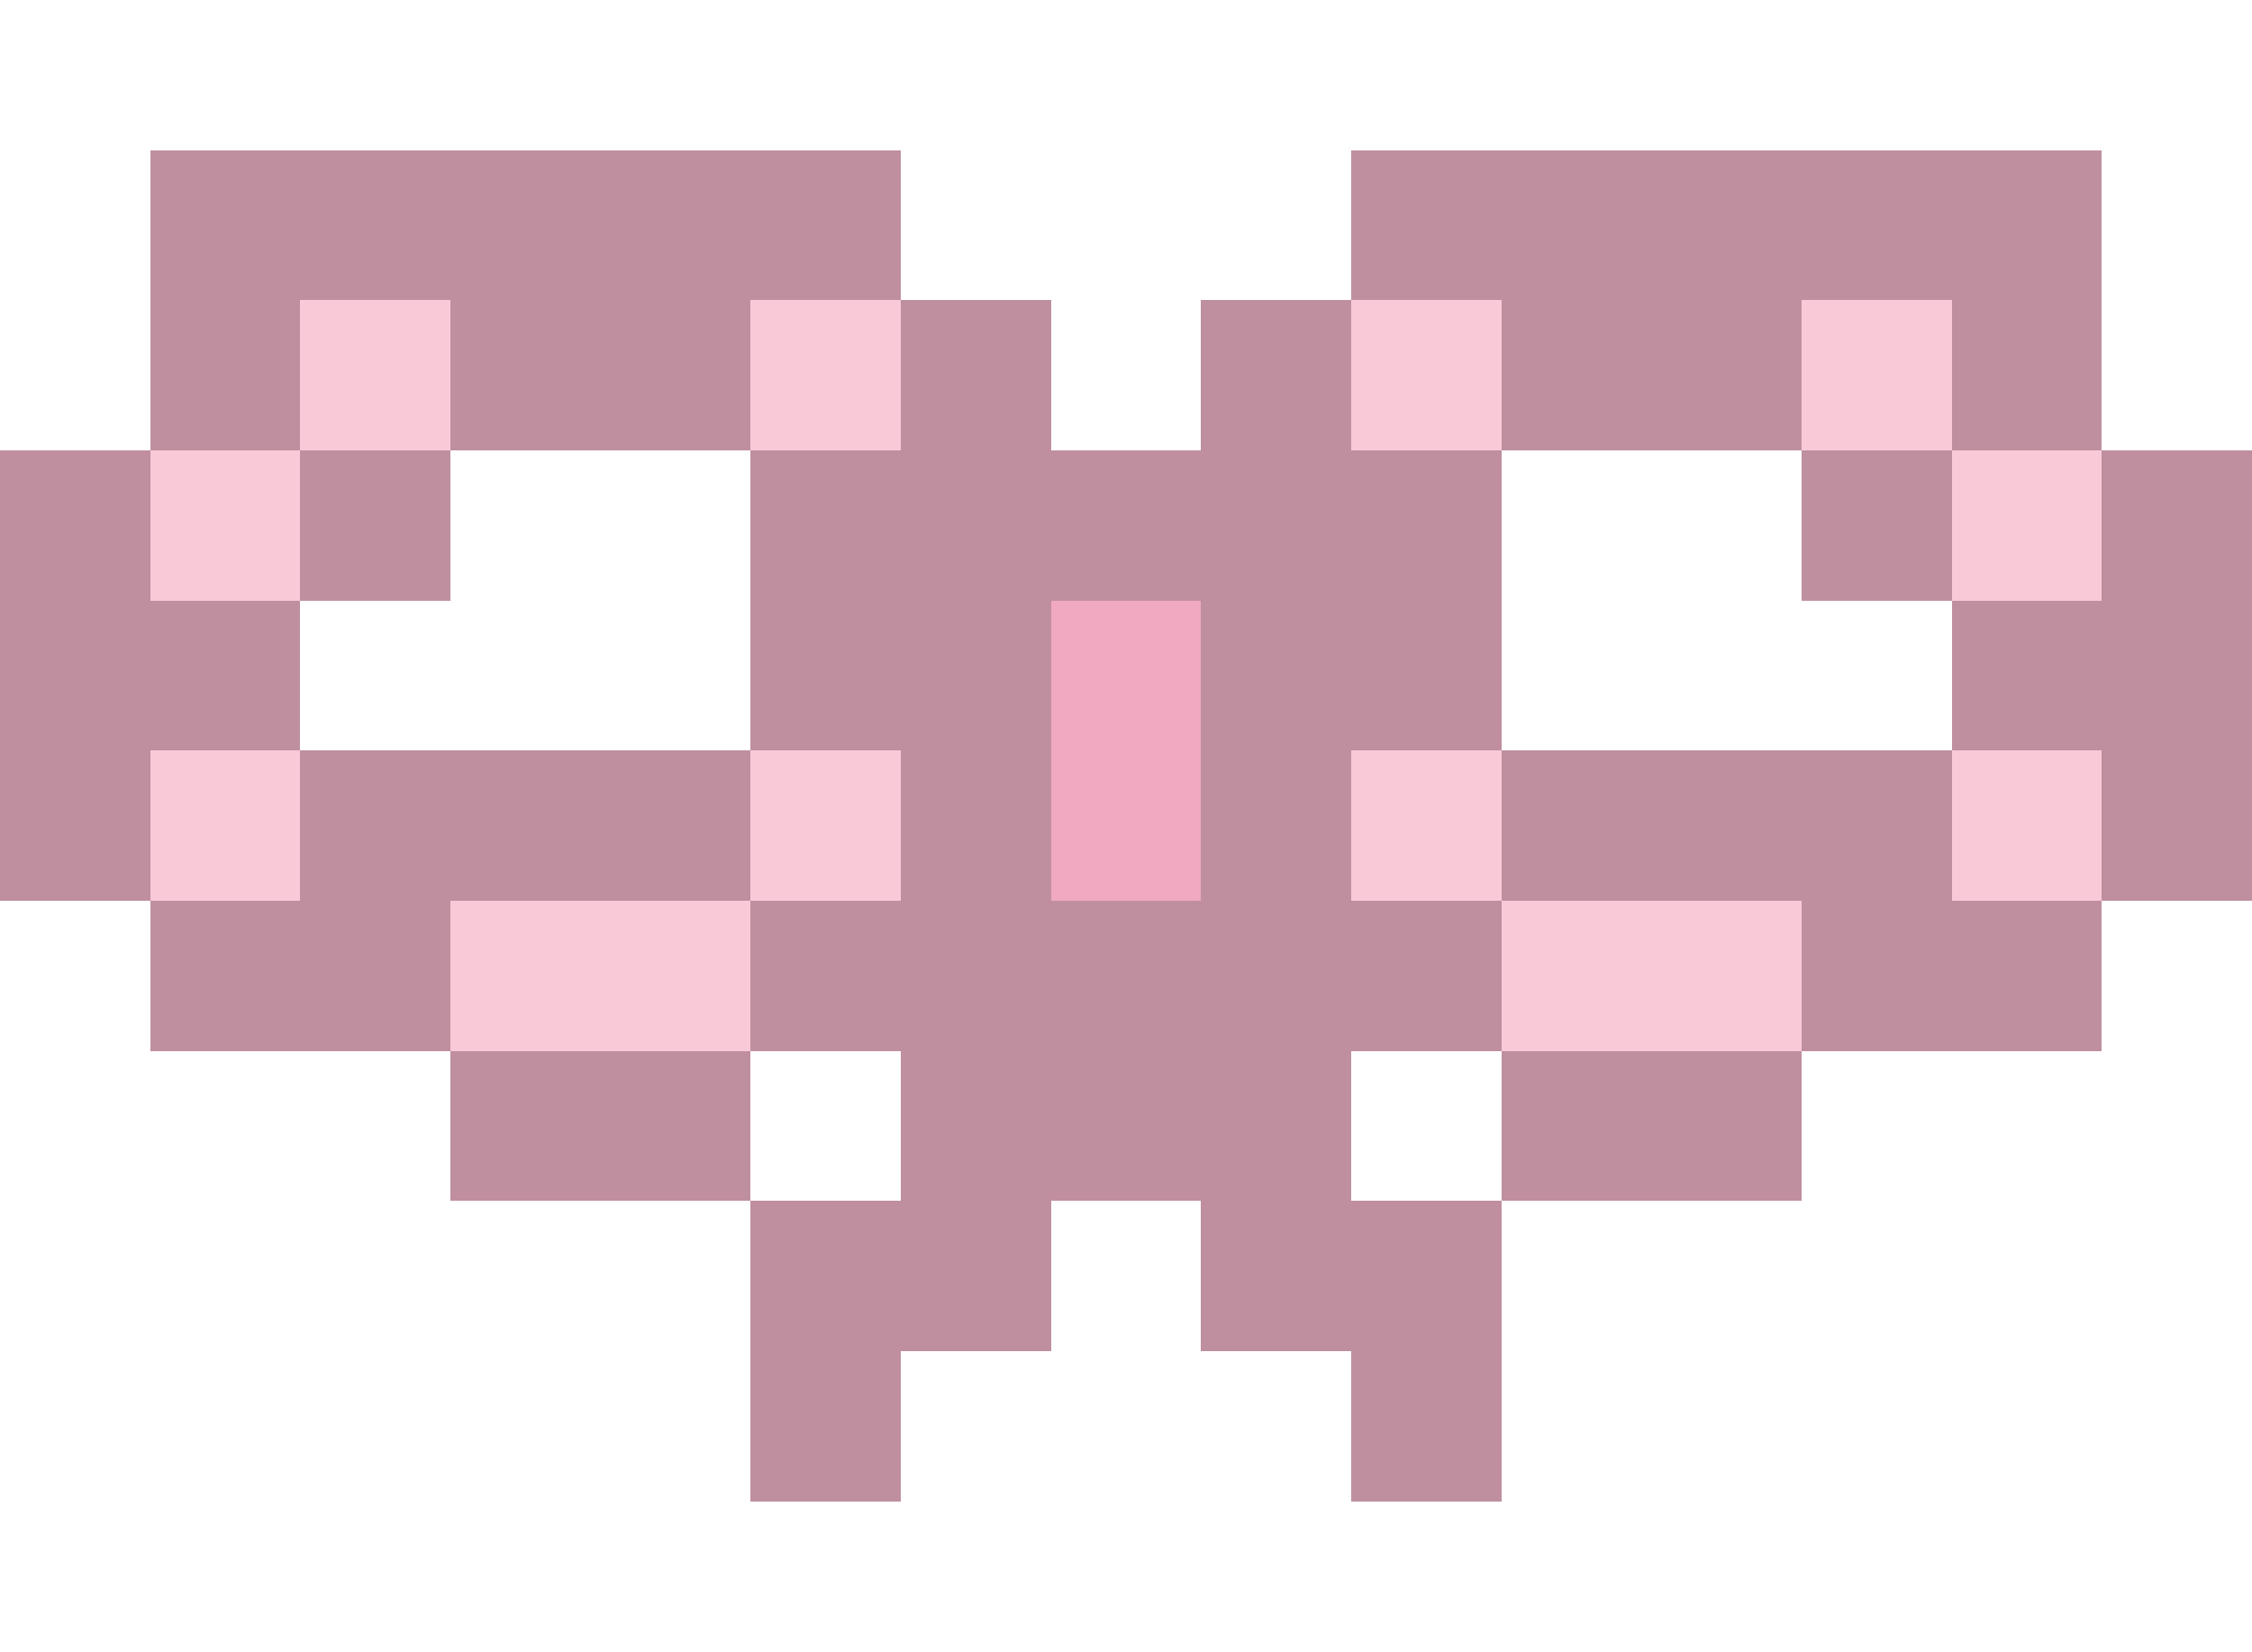
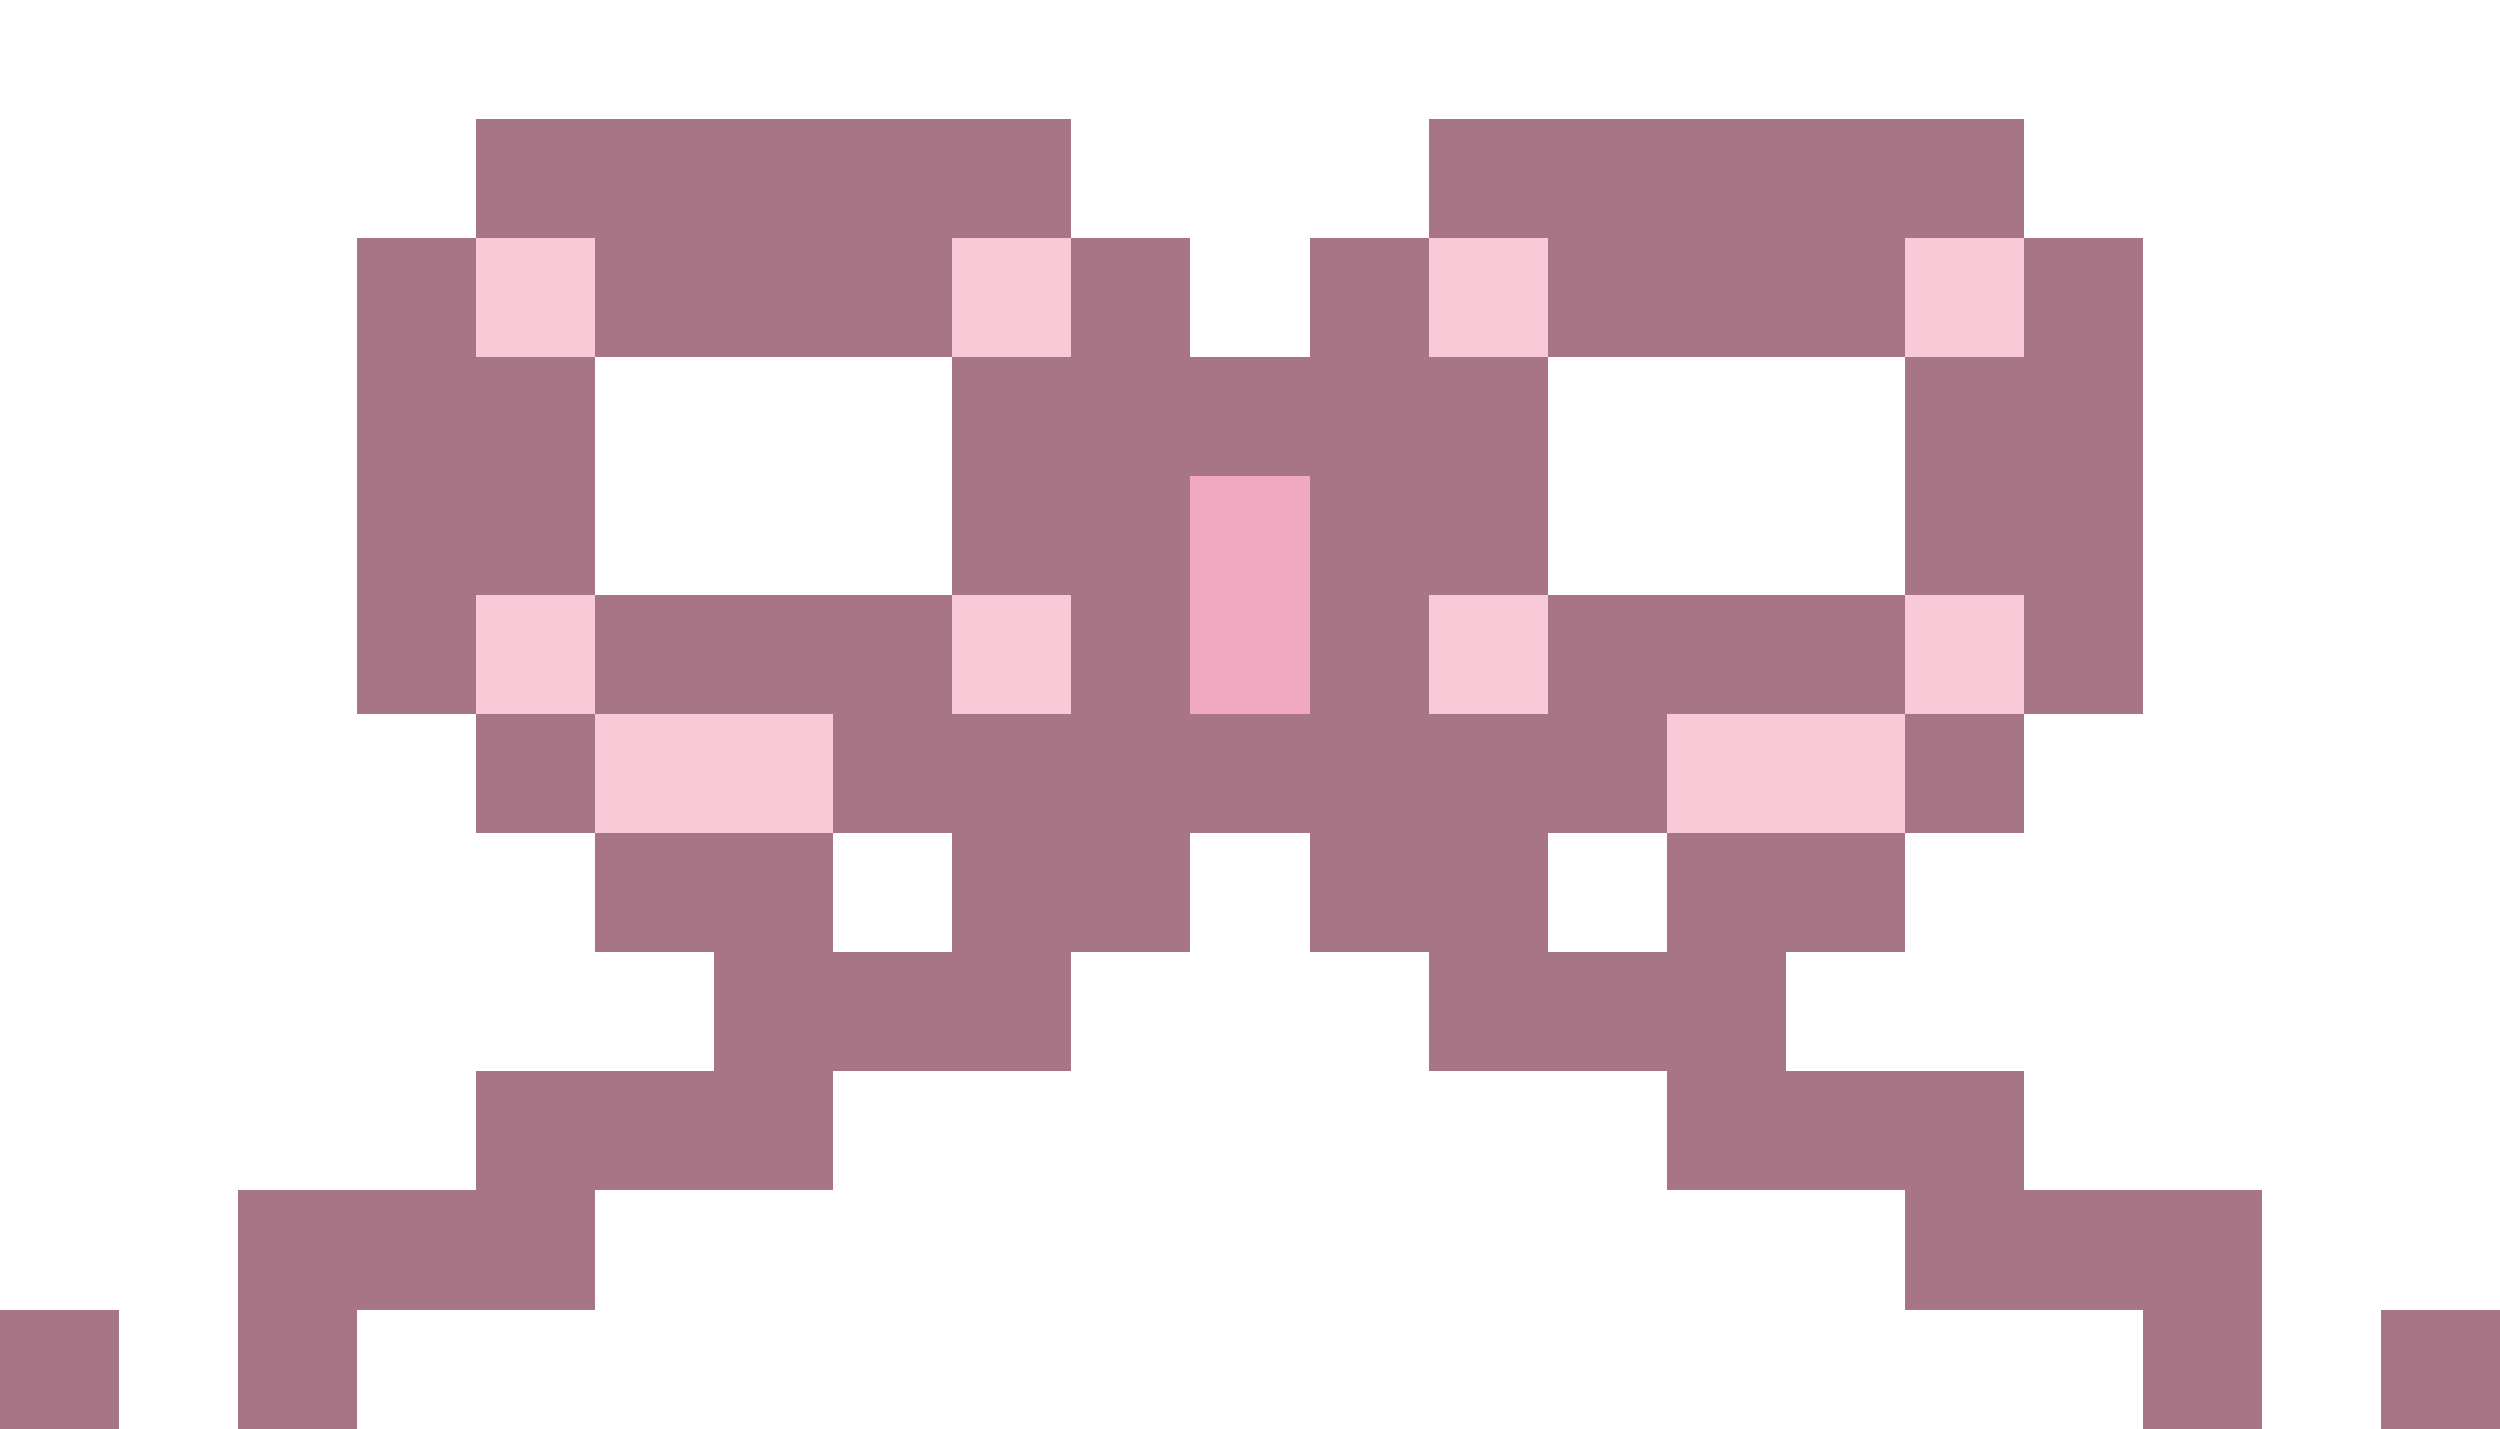
- <svg xmlns="http://www.w3.org/2000/svg" viewBox="0 0 15 11" width="60" height="44" shape-rendering="crispEdges">
-   <rect x="1" y="1" width="1" height="1" fill="#BF8FA0" />
-   <rect x="2" y="1" width="1" height="1" fill="#BF8FA0" />
-   <rect x="3" y="1" width="1" height="1" fill="#BF8FA0" />
-   <rect x="4" y="1" width="1" height="1" fill="#BF8FA0" />
-   <rect x="5" y="1" width="1" height="1" fill="#BF8FA0" />
-   <rect x="9" y="1" width="1" height="1" fill="#BF8FA0" />
-   <rect x="10" y="1" width="1" height="1" fill="#BF8FA0" />
-   <rect x="11" y="1" width="1" height="1" fill="#BF8FA0" />
-   <rect x="12" y="1" width="1" height="1" fill="#BF8FA0" />
-   <rect x="13" y="1" width="1" height="1" fill="#BF8FA0" />
-   <rect x="1" y="2" width="1" height="1" fill="#BF8FA0" />
-   <rect x="2" y="2" width="1" height="1" fill="#F8CAD8" />
-   <rect x="3" y="2" width="1" height="1" fill="#BF8FA0" />
-   <rect x="4" y="2" width="1" height="1" fill="#BF8FA0" />
-   <rect x="5" y="2" width="1" height="1" fill="#F8CAD8" />
-   <rect x="6" y="2" width="1" height="1" fill="#BF8FA0" />
-   <rect x="8" y="2" width="1" height="1" fill="#BF8FA0" />
-   <rect x="9" y="2" width="1" height="1" fill="#F8CAD8" />
-   <rect x="10" y="2" width="1" height="1" fill="#BF8FA0" />
-   <rect x="11" y="2" width="1" height="1" fill="#BF8FA0" />
+ <svg xmlns="http://www.w3.org/2000/svg" viewBox="0 0 21 12" width="84" height="48" shape-rendering="crispEdges">
+   <rect x="4" y="1" width="1" height="1" fill="#A87587" />
+   <rect x="5" y="1" width="1" height="1" fill="#A87587" />
+   <rect x="6" y="1" width="1" height="1" fill="#A87587" />
+   <rect x="7" y="1" width="1" height="1" fill="#A87587" />
+   <rect x="8" y="1" width="1" height="1" fill="#A87587" />
+   <rect x="12" y="1" width="1" height="1" fill="#A87587" />
+   <rect x="13" y="1" width="1" height="1" fill="#A87587" />
+   <rect x="14" y="1" width="1" height="1" fill="#A87587" />
+   <rect x="15" y="1" width="1" height="1" fill="#A87587" />
+   <rect x="16" y="1" width="1" height="1" fill="#A87587" />
+   <rect x="3" y="2" width="1" height="1" fill="#A87587" />
+   <rect x="4" y="2" width="1" height="1" fill="#F8CAD8" />
+   <rect x="5" y="2" width="1" height="1" fill="#A87587" />
+   <rect x="6" y="2" width="1" height="1" fill="#A87587" />
+   <rect x="7" y="2" width="1" height="1" fill="#A87587" />
+   <rect x="8" y="2" width="1" height="1" fill="#F8CAD8" />
+   <rect x="9" y="2" width="1" height="1" fill="#A87587" />
+   <rect x="11" y="2" width="1" height="1" fill="#A87587" />
  <rect x="12" y="2" width="1" height="1" fill="#F8CAD8" />
-   <rect x="13" y="2" width="1" height="1" fill="#BF8FA0" />
-   <rect x="0" y="3" width="1" height="1" fill="#BF8FA0" />
-   <rect x="1" y="3" width="1" height="1" fill="#F8CAD8" />
-   <rect x="2" y="3" width="1" height="1" fill="#BF8FA0" />
-   <rect x="5" y="3" width="1" height="1" fill="#BF8FA0" />
-   <rect x="6" y="3" width="1" height="1" fill="#BF8FA0" />
-   <rect x="7" y="3" width="1" height="1" fill="#BF8FA0" />
-   <rect x="8" y="3" width="1" height="1" fill="#BF8FA0" />
-   <rect x="9" y="3" width="1" height="1" fill="#BF8FA0" />
-   <rect x="12" y="3" width="1" height="1" fill="#BF8FA0" />
-   <rect x="13" y="3" width="1" height="1" fill="#F8CAD8" />
-   <rect x="14" y="3" width="1" height="1" fill="#BF8FA0" />
-   <rect x="0" y="4" width="1" height="1" fill="#BF8FA0" />
-   <rect x="1" y="4" width="1" height="1" fill="#BF8FA0" />
-   <rect x="5" y="4" width="1" height="1" fill="#BF8FA0" />
-   <rect x="6" y="4" width="1" height="1" fill="#BF8FA0" />
-   <rect x="7" y="4" width="1" height="1" fill="#F0A9C0" />
-   <rect x="8" y="4" width="1" height="1" fill="#BF8FA0" />
-   <rect x="9" y="4" width="1" height="1" fill="#BF8FA0" />
-   <rect x="13" y="4" width="1" height="1" fill="#BF8FA0" />
-   <rect x="14" y="4" width="1" height="1" fill="#BF8FA0" />
-   <rect x="0" y="5" width="1" height="1" fill="#BF8FA0" />
-   <rect x="1" y="5" width="1" height="1" fill="#F8CAD8" />
-   <rect x="2" y="5" width="1" height="1" fill="#BF8FA0" />
-   <rect x="3" y="5" width="1" height="1" fill="#BF8FA0" />
-   <rect x="4" y="5" width="1" height="1" fill="#BF8FA0" />
-   <rect x="5" y="5" width="1" height="1" fill="#F8CAD8" />
-   <rect x="6" y="5" width="1" height="1" fill="#BF8FA0" />
-   <rect x="7" y="5" width="1" height="1" fill="#F0A9C0" />
-   <rect x="8" y="5" width="1" height="1" fill="#BF8FA0" />
-   <rect x="9" y="5" width="1" height="1" fill="#F8CAD8" />
-   <rect x="10" y="5" width="1" height="1" fill="#BF8FA0" />
-   <rect x="11" y="5" width="1" height="1" fill="#BF8FA0" />
-   <rect x="12" y="5" width="1" height="1" fill="#BF8FA0" />
-   <rect x="13" y="5" width="1" height="1" fill="#F8CAD8" />
-   <rect x="14" y="5" width="1" height="1" fill="#BF8FA0" />
-   <rect x="1" y="6" width="1" height="1" fill="#BF8FA0" />
-   <rect x="2" y="6" width="1" height="1" fill="#BF8FA0" />
-   <rect x="3" y="6" width="1" height="1" fill="#F8CAD8" />
-   <rect x="4" y="6" width="1" height="1" fill="#F8CAD8" />
-   <rect x="5" y="6" width="1" height="1" fill="#BF8FA0" />
-   <rect x="6" y="6" width="1" height="1" fill="#BF8FA0" />
-   <rect x="7" y="6" width="1" height="1" fill="#BF8FA0" />
-   <rect x="8" y="6" width="1" height="1" fill="#BF8FA0" />
-   <rect x="9" y="6" width="1" height="1" fill="#BF8FA0" />
-   <rect x="10" y="6" width="1" height="1" fill="#F8CAD8" />
-   <rect x="11" y="6" width="1" height="1" fill="#F8CAD8" />
-   <rect x="12" y="6" width="1" height="1" fill="#BF8FA0" />
-   <rect x="13" y="6" width="1" height="1" fill="#BF8FA0" />
-   <rect x="3" y="7" width="1" height="1" fill="#BF8FA0" />
-   <rect x="4" y="7" width="1" height="1" fill="#BF8FA0" />
-   <rect x="6" y="7" width="1" height="1" fill="#BF8FA0" />
-   <rect x="7" y="7" width="1" height="1" fill="#BF8FA0" />
-   <rect x="8" y="7" width="1" height="1" fill="#BF8FA0" />
-   <rect x="10" y="7" width="1" height="1" fill="#BF8FA0" />
-   <rect x="11" y="7" width="1" height="1" fill="#BF8FA0" />
-   <rect x="5" y="8" width="1" height="1" fill="#BF8FA0" />
-   <rect x="6" y="8" width="1" height="1" fill="#BF8FA0" />
-   <rect x="8" y="8" width="1" height="1" fill="#BF8FA0" />
-   <rect x="9" y="8" width="1" height="1" fill="#BF8FA0" />
-   <rect x="5" y="9" width="1" height="1" fill="#BF8FA0" />
-   <rect x="9" y="9" width="1" height="1" fill="#BF8FA0" />
+   <rect x="13" y="2" width="1" height="1" fill="#A87587" />
+   <rect x="14" y="2" width="1" height="1" fill="#A87587" />
+   <rect x="15" y="2" width="1" height="1" fill="#A87587" />
+   <rect x="16" y="2" width="1" height="1" fill="#F8CAD8" />
+   <rect x="17" y="2" width="1" height="1" fill="#A87587" />
+   <rect x="3" y="3" width="1" height="1" fill="#A87587" />
+   <rect x="4" y="3" width="1" height="1" fill="#A87587" />
+   <rect x="8" y="3" width="1" height="1" fill="#A87587" />
+   <rect x="9" y="3" width="1" height="1" fill="#A87587" />
+   <rect x="10" y="3" width="1" height="1" fill="#A87587" />
+   <rect x="11" y="3" width="1" height="1" fill="#A87587" />
+   <rect x="12" y="3" width="1" height="1" fill="#A87587" />
+   <rect x="16" y="3" width="1" height="1" fill="#A87587" />
+   <rect x="17" y="3" width="1" height="1" fill="#A87587" />
+   <rect x="3" y="4" width="1" height="1" fill="#A87587" />
+   <rect x="4" y="4" width="1" height="1" fill="#A87587" />
+   <rect x="8" y="4" width="1" height="1" fill="#A87587" />
+   <rect x="9" y="4" width="1" height="1" fill="#A87587" />
+   <rect x="10" y="4" width="1" height="1" fill="#F0A9C0" />
+   <rect x="11" y="4" width="1" height="1" fill="#A87587" />
+   <rect x="12" y="4" width="1" height="1" fill="#A87587" />
+   <rect x="16" y="4" width="1" height="1" fill="#A87587" />
+   <rect x="17" y="4" width="1" height="1" fill="#A87587" />
+   <rect x="3" y="5" width="1" height="1" fill="#A87587" />
+   <rect x="4" y="5" width="1" height="1" fill="#F8CAD8" />
+   <rect x="5" y="5" width="1" height="1" fill="#A87587" />
+   <rect x="6" y="5" width="1" height="1" fill="#A87587" />
+   <rect x="7" y="5" width="1" height="1" fill="#A87587" />
+   <rect x="8" y="5" width="1" height="1" fill="#F8CAD8" />
+   <rect x="9" y="5" width="1" height="1" fill="#A87587" />
+   <rect x="10" y="5" width="1" height="1" fill="#F0A9C0" />
+   <rect x="11" y="5" width="1" height="1" fill="#A87587" />
+   <rect x="12" y="5" width="1" height="1" fill="#F8CAD8" />
+   <rect x="13" y="5" width="1" height="1" fill="#A87587" />
+   <rect x="14" y="5" width="1" height="1" fill="#A87587" />
+   <rect x="15" y="5" width="1" height="1" fill="#A87587" />
+   <rect x="16" y="5" width="1" height="1" fill="#F8CAD8" />
+   <rect x="17" y="5" width="1" height="1" fill="#A87587" />
+   <rect x="4" y="6" width="1" height="1" fill="#A87587" />
+   <rect x="5" y="6" width="1" height="1" fill="#F8CAD8" />
+   <rect x="6" y="6" width="1" height="1" fill="#F8CAD8" />
+   <rect x="7" y="6" width="1" height="1" fill="#A87587" />
+   <rect x="8" y="6" width="1" height="1" fill="#A87587" />
+   <rect x="9" y="6" width="1" height="1" fill="#A87587" />
+   <rect x="10" y="6" width="1" height="1" fill="#A87587" />
+   <rect x="11" y="6" width="1" height="1" fill="#A87587" />
+   <rect x="12" y="6" width="1" height="1" fill="#A87587" />
+   <rect x="13" y="6" width="1" height="1" fill="#A87587" />
+   <rect x="14" y="6" width="1" height="1" fill="#F8CAD8" />
+   <rect x="15" y="6" width="1" height="1" fill="#F8CAD8" />
+   <rect x="16" y="6" width="1" height="1" fill="#A87587" />
+   <rect x="5" y="7" width="1" height="1" fill="#A87587" />
+   <rect x="6" y="7" width="1" height="1" fill="#A87587" />
+   <rect x="8" y="7" width="1" height="1" fill="#A87587" />
+   <rect x="9" y="7" width="1" height="1" fill="#A87587" />
+   <rect x="11" y="7" width="1" height="1" fill="#A87587" />
+   <rect x="12" y="7" width="1" height="1" fill="#A87587" />
+   <rect x="14" y="7" width="1" height="1" fill="#A87587" />
+   <rect x="15" y="7" width="1" height="1" fill="#A87587" />
+   <rect x="6" y="8" width="1" height="1" fill="#A87587" />
+   <rect x="7" y="8" width="1" height="1" fill="#A87587" />
+   <rect x="8" y="8" width="1" height="1" fill="#A87587" />
+   <rect x="12" y="8" width="1" height="1" fill="#A87587" />
+   <rect x="13" y="8" width="1" height="1" fill="#A87587" />
+   <rect x="14" y="8" width="1" height="1" fill="#A87587" />
+   <rect x="4" y="9" width="1" height="1" fill="#A87587" />
+   <rect x="5" y="9" width="1" height="1" fill="#A87587" />
+   <rect x="6" y="9" width="1" height="1" fill="#A87587" />
+   <rect x="14" y="9" width="1" height="1" fill="#A87587" />
+   <rect x="15" y="9" width="1" height="1" fill="#A87587" />
+   <rect x="16" y="9" width="1" height="1" fill="#A87587" />
+   <rect x="2" y="10" width="1" height="1" fill="#A87587" />
+   <rect x="3" y="10" width="1" height="1" fill="#A87587" />
+   <rect x="4" y="10" width="1" height="1" fill="#A87587" />
+   <rect x="16" y="10" width="1" height="1" fill="#A87587" />
+   <rect x="17" y="10" width="1" height="1" fill="#A87587" />
+   <rect x="18" y="10" width="1" height="1" fill="#A87587" />
+   <rect x="0" y="11" width="1" height="1" fill="#A87587" />
+   <rect x="2" y="11" width="1" height="1" fill="#A87587" />
+   <rect x="18" y="11" width="1" height="1" fill="#A87587" />
+   <rect x="20" y="11" width="1" height="1" fill="#A87587" />
</svg>
